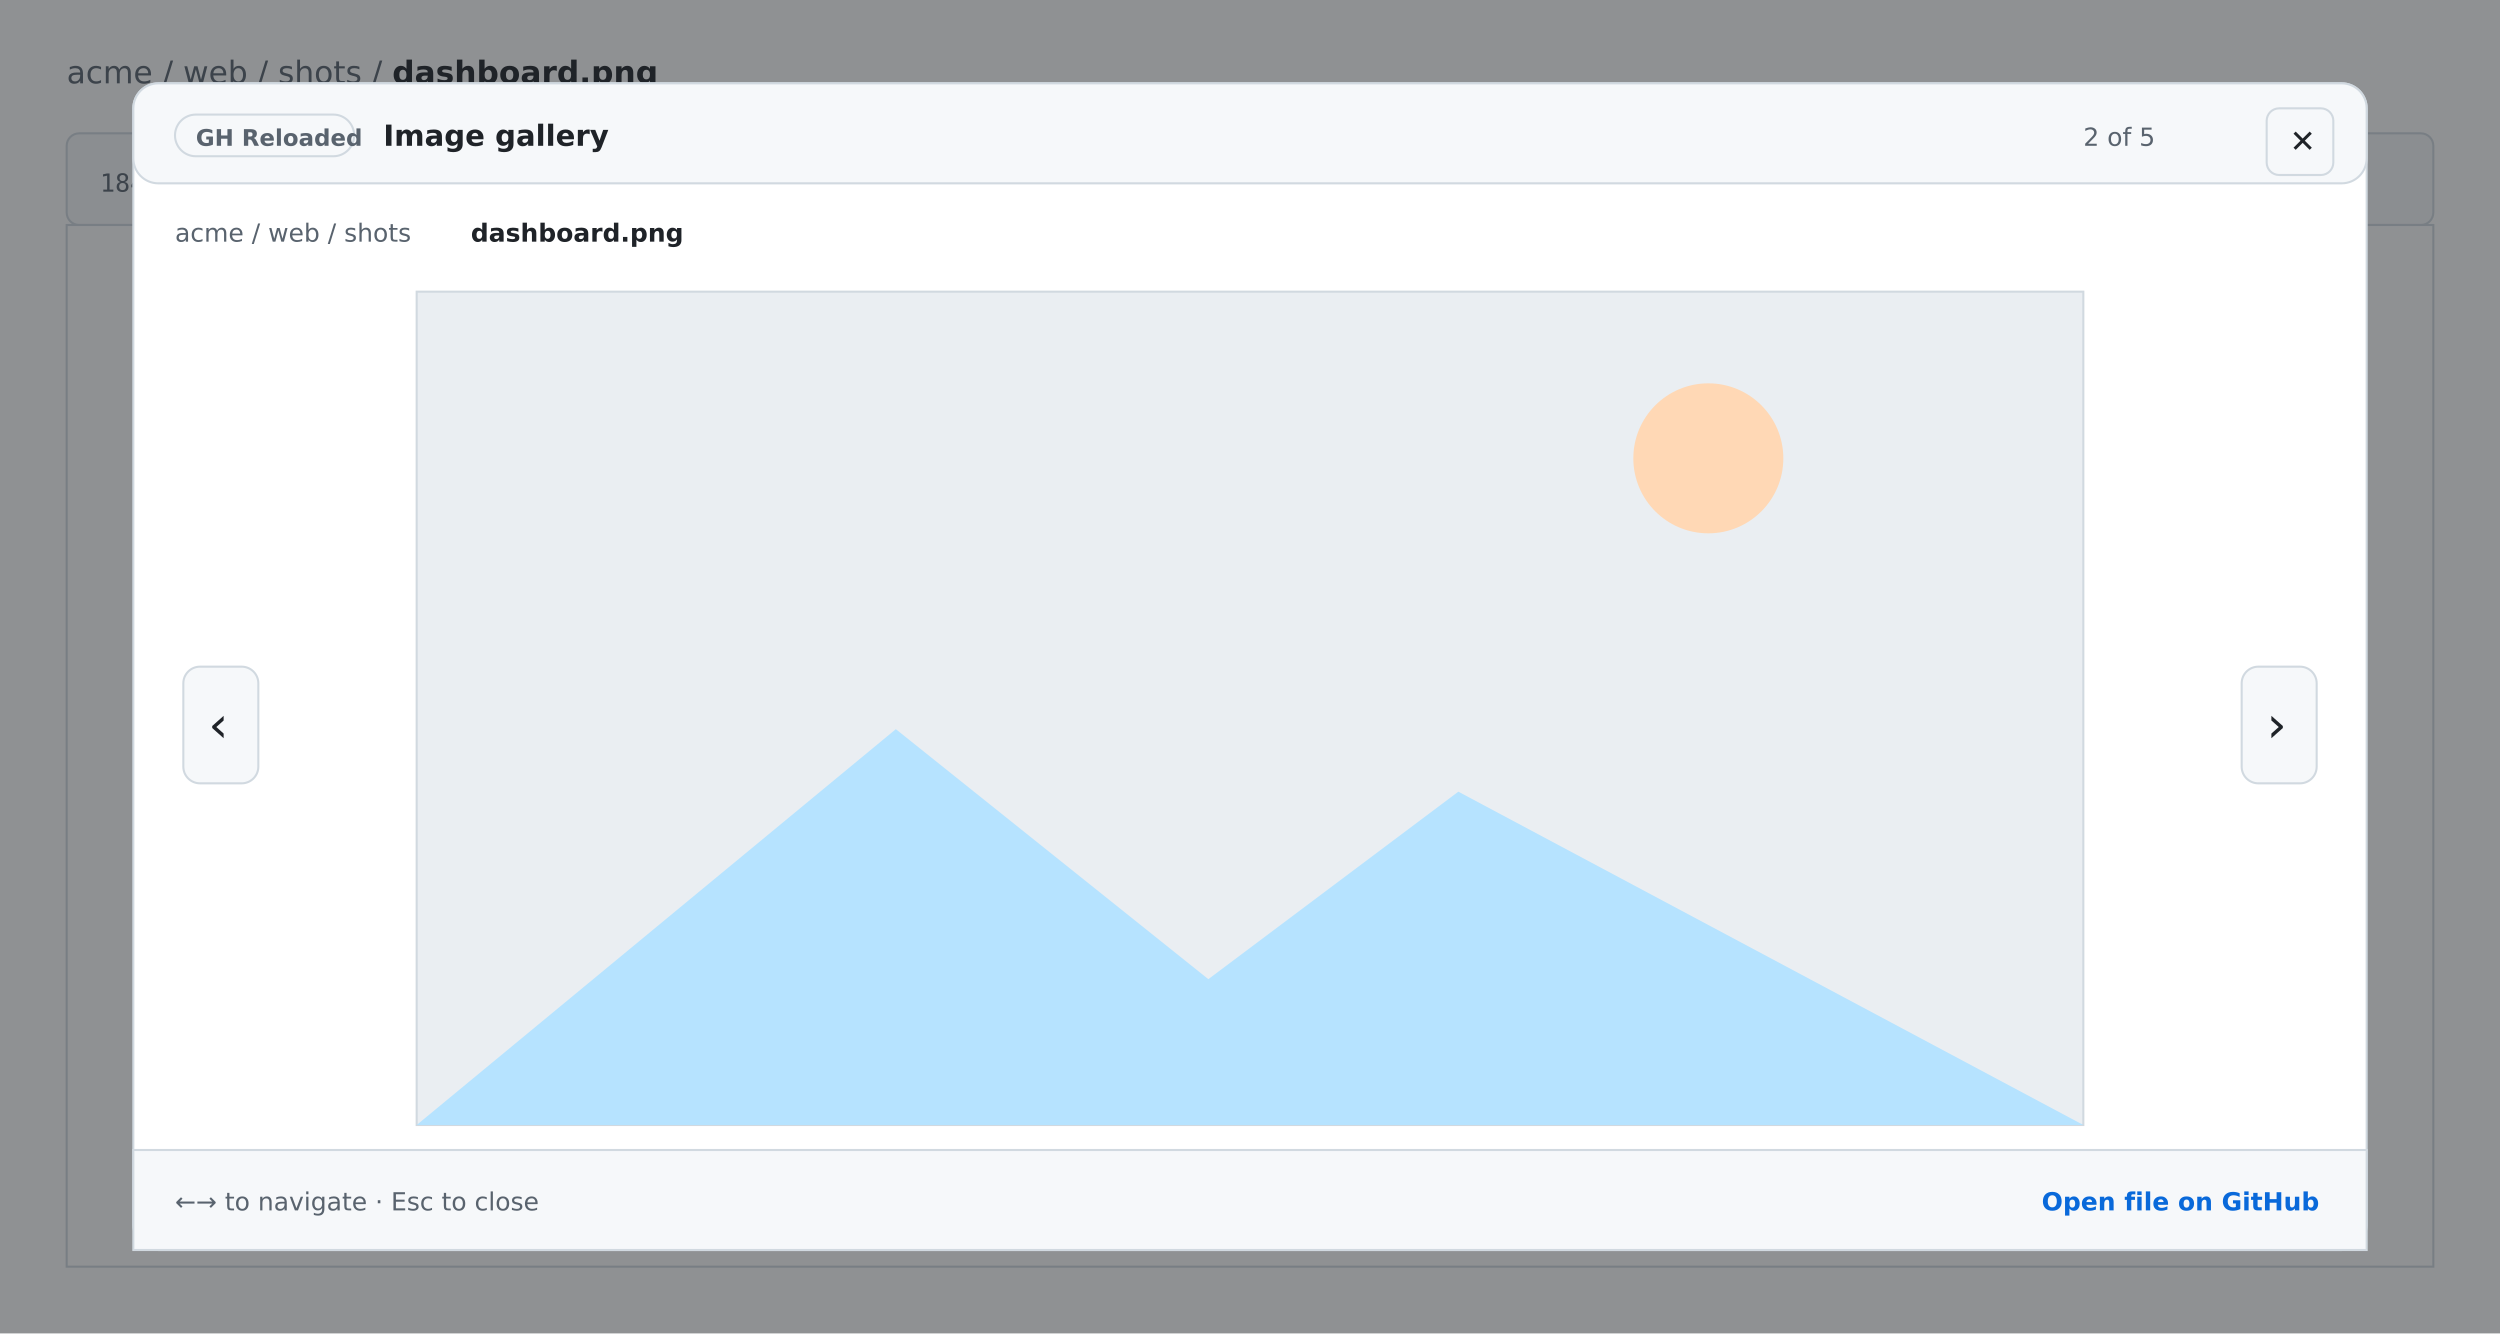
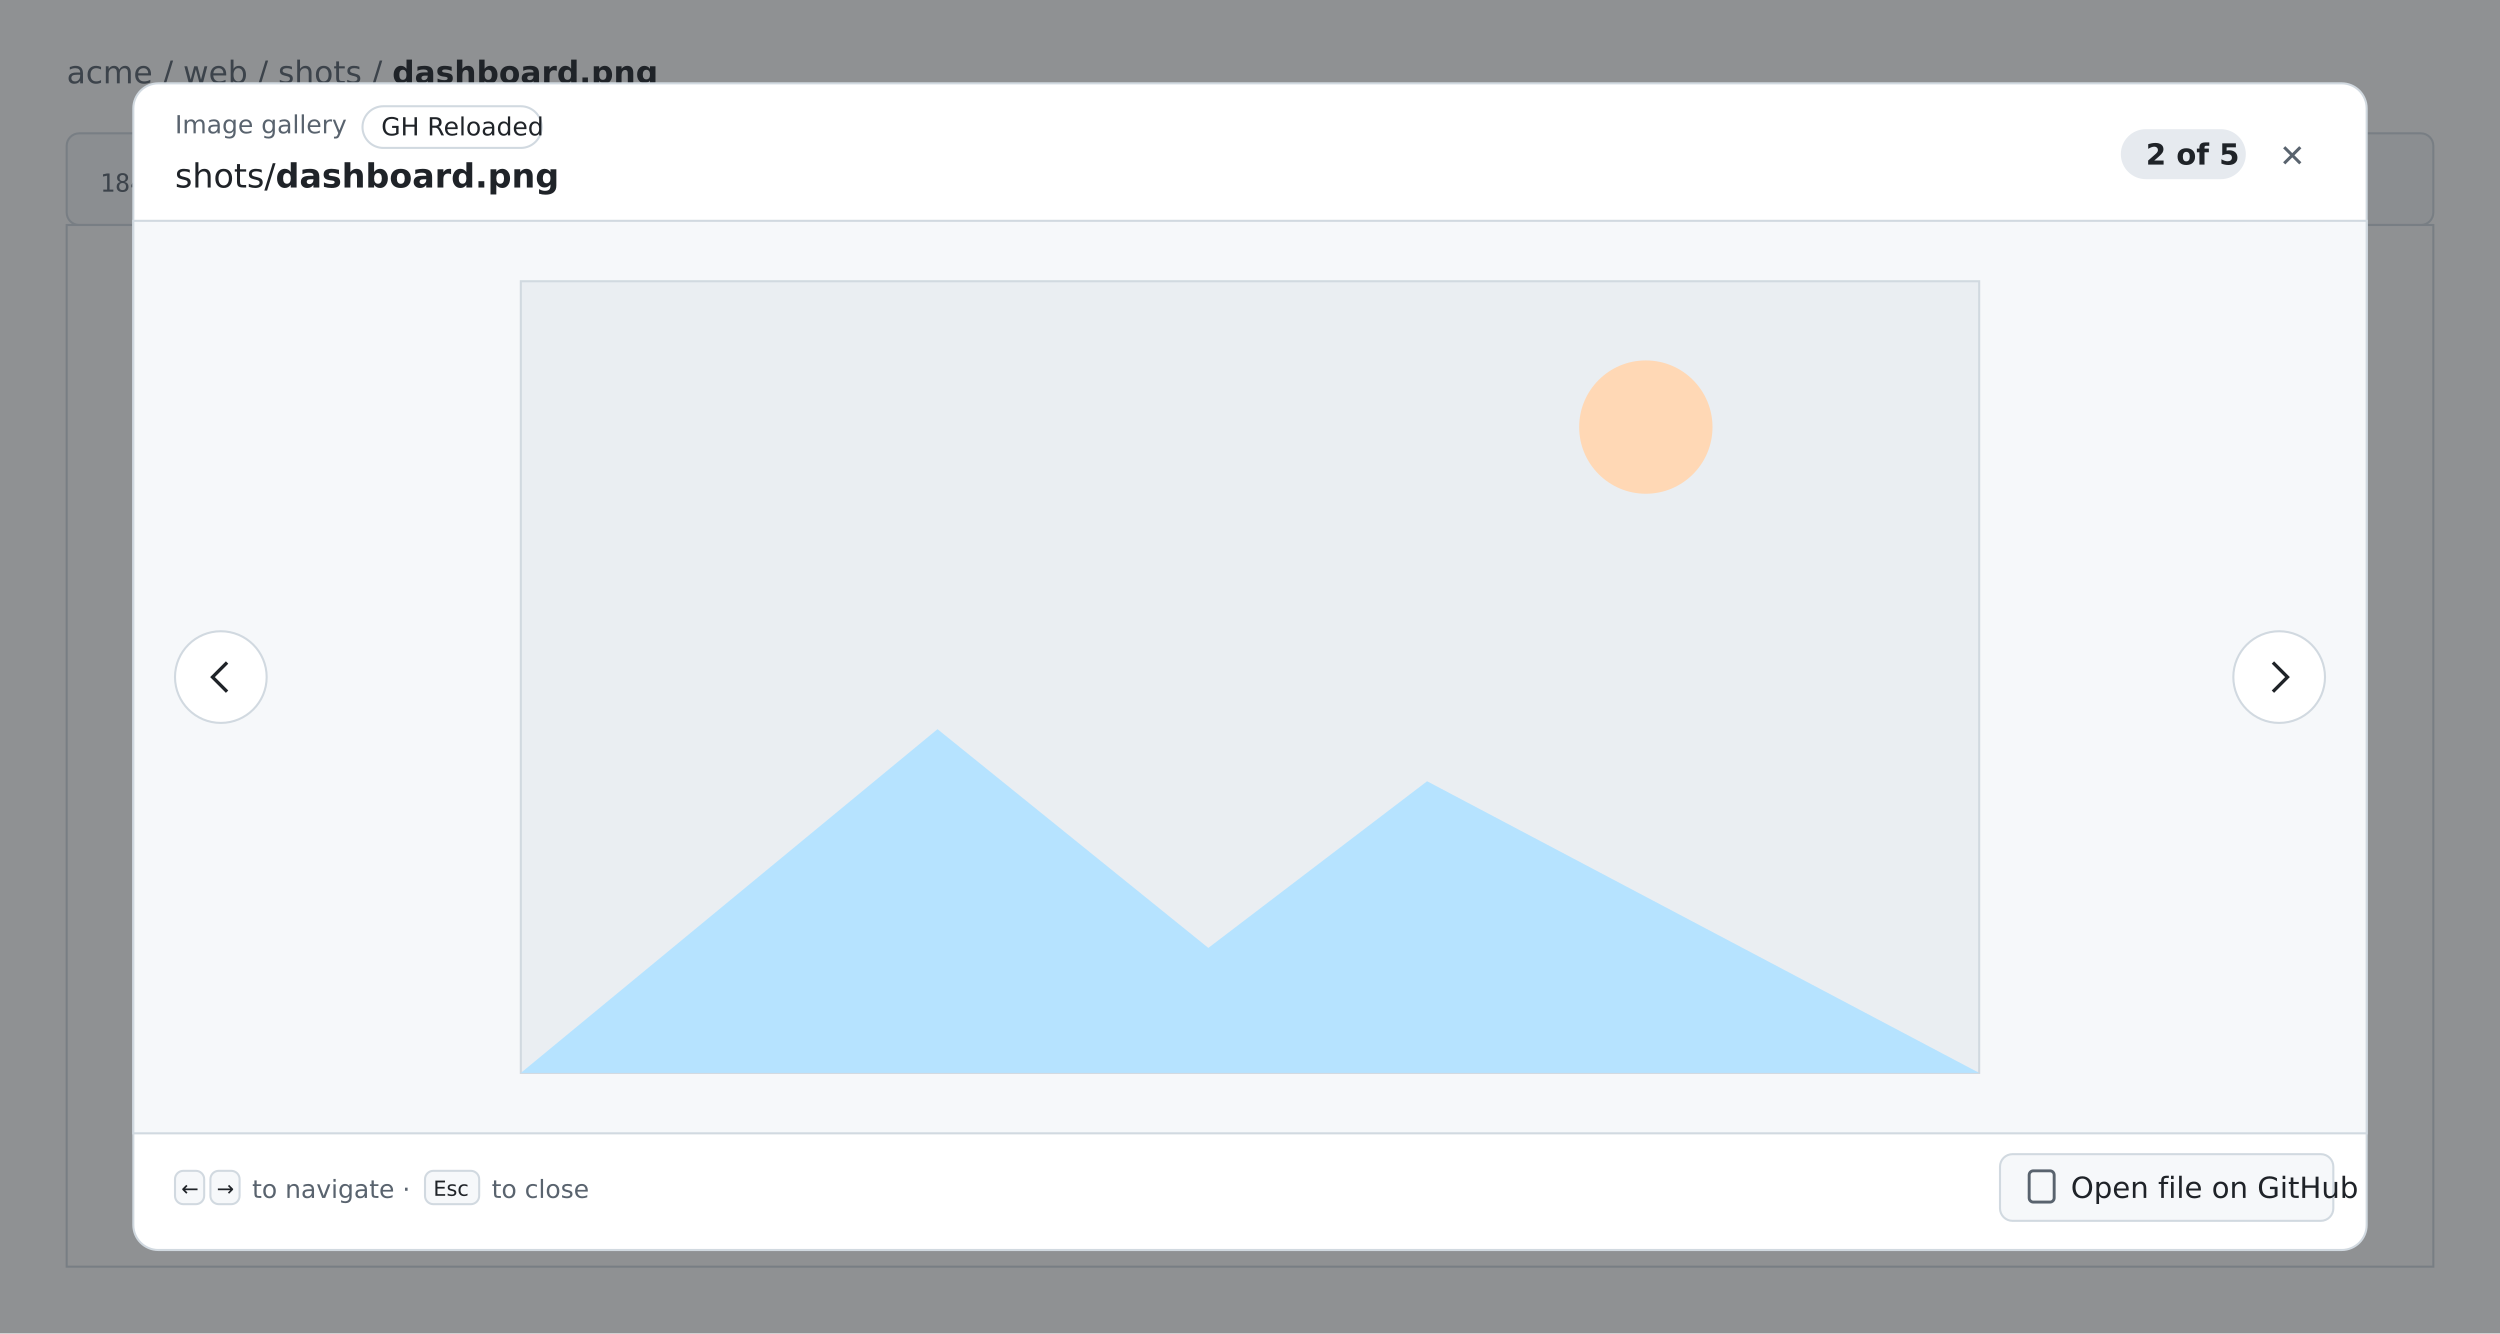
<svg xmlns="http://www.w3.org/2000/svg" width="1200" height="640" viewBox="0 0 1200 640" font-family="DejaVu Sans, sans-serif">
  <rect width="1200" height="640" fill="#fff" />
  <text x="32" y="40" font-size="15" fill="#59636e">acme / web / shots / <tspan font-weight="600" fill="#1f2328">dashboard.png</tspan>
  </text>
  <rect x="32" y="64" width="1136" height="44" fill="#f6f8fa" stroke="#d1d9e0" rx="6" />
  <text x="48" y="92" font-size="12" fill="#59636e" font-family="monospace">184 KB</text>
  <rect x="940" y="72" width="88" height="28" fill="#f6f8fa" stroke="#d1d9e0" rx="6" />
  <rect x="939" y="71" width="90" height="30" fill="none" stroke="#54aeff" stroke-dasharray="4 3" rx="7" />
  <rect x="950" y="80" width="14" height="12" fill="none" stroke="#1f2328" stroke-width="1.4" rx="2" />
  <text x="970" y="91" font-size="12" font-weight="600" fill="#1f2328">Gallery</text>
  <rect x="1036" y="72" width="28" height="28" fill="#f6f8fa" stroke="#d1d9e0" rx="6" />
  <text x="1044" y="91" font-size="13" fill="#1f2328">⤓</text>
  <rect x="1072" y="72" width="28" height="28" fill="#f6f8fa" stroke="#d1d9e0" rx="6" />
  <rect x="32" y="108" width="1136" height="500" fill="#fff" stroke="#d1d9e0" />
  <rect x="0" y="0" width="1200" height="640" fill="#1f2328" opacity="0.5" />
  <rect x="64" y="40" width="1072" height="560" fill="#fff" stroke="#d1d9e0" rx="12" />
-   <rect x="64" y="40" width="1072" height="48" fill="#f6f8fa" stroke="#d1d9e0" rx="12" />
-   <rect x="84" y="55" width="86" height="20" fill="none" stroke="#d1d9e0" rx="10" />
-   <text x="94" y="70" font-size="11" font-weight="600" fill="#59636e">GH Reloaded</text>
-   <text x="184" y="70" font-size="14" font-weight="600" fill="#1f2328">Image gallery</text>
-   <text x="1000" y="70" font-size="12" fill="#59636e">2 of 5</text>
-   <rect x="1088" y="52" width="32" height="32" fill="#f6f8fa" stroke="#d1d9e0" rx="6" />
-   <text x="1099" y="73" font-size="15" fill="#1f2328">✕</text>
-   <text x="84" y="116" font-size="12" fill="#59636e">acme / web / shots</text>
-   <text x="226" y="116" font-size="12" font-weight="600" fill="#1f2328">dashboard.png</text>
-   <rect x="88" y="320" width="36" height="56" fill="#f6f8fa" stroke="#d1d9e0" rx="8" />
-   <text x="100" y="356" font-size="24" fill="#1f2328">‹</text>
-   <rect x="1076" y="320" width="36" height="56" fill="#f6f8fa" stroke="#d1d9e0" rx="8" />
-   <text x="1088" y="356" font-size="24" fill="#1f2328">›</text>
-   <rect x="200" y="140" width="800" height="400" fill="#eaeef2" stroke="#d1d9e0" />
-   <path d="M200 540l230-190 150 120 120-90 300 160z" fill="#b6e3ff" />
-   <circle cx="820" cy="220" r="36" fill="#ffd8b5" />
-   <rect x="64" y="552" width="1072" height="48" fill="#f6f8fa" stroke="#d1d9e0" />
-   <text x="84" y="581" font-size="12" fill="#59636e">←→ to navigate · Esc to close</text>
-   <text x="980" y="581" font-size="12" font-weight="600" fill="#0969da">Open file on GitHub</text>
+   <text x="84" y="64" font-size="12" fill="#59636e">Image gallery</text>
+   <rect x="174" y="51" width="86" height="20" fill="#fff" stroke="#d1d9e0" rx="10" />
+   <text x="183" y="65" font-size="12" font-weight="500" fill="#1f2328">GH Reloaded</text>
+   <text x="84" y="90" font-size="16" fill="#1f2328">shots/<tspan font-weight="600">dashboard.png</tspan>
+   </text>
+   <rect x="1018" y="62" width="60" height="24" fill="#e6eaef" rx="12" />
+   <text x="1030" y="79" font-size="14" font-weight="600" fill="#1f2328">2 of 5</text>
+   <text x="1094" y="80" font-size="15" fill="#59636e">✕</text>
+   <path d="M64 106h1072v438H64z" fill="#f6f8fa" stroke="#d1d9e0" />
+   <circle cx="106" cy="325" r="22" fill="#fff" stroke="#d1d9e0" />
+   <path d="M109 318l-7 7 7 7" fill="none" stroke="#1f2328" stroke-width="1.6" />
+   <circle cx="1094" cy="325" r="22" fill="#fff" stroke="#d1d9e0" />
+   <path d="M1091 318l7 7-7 7" fill="none" stroke="#1f2328" stroke-width="1.6" />
+   <rect x="250" y="135" width="700" height="380" fill="#eaeef2" stroke="#d1d9e0" />
+   <path d="M250 515l200-165 130 105 105-80 265 140z" fill="#b6e3ff" />
+   <circle cx="790" cy="205" r="32" fill="#ffd8b5" />
+   <rect x="84" y="562" width="14" height="16" fill="#f6f8fa" stroke="#d1d9e0" rx="4" />
+   <text x="87" y="574" font-size="10" fill="#1f2328">←</text>
+   <rect x="101" y="562" width="14" height="16" fill="#f6f8fa" stroke="#d1d9e0" rx="4" />
+   <text x="104" y="574" font-size="10" fill="#1f2328">→</text>
+   <text x="121" y="575" font-size="12" fill="#59636e">to navigate ·</text>
+   <rect x="204" y="562" width="26" height="16" fill="#f6f8fa" stroke="#d1d9e0" rx="4" />
+   <text x="208" y="574" font-size="10" fill="#1f2328">Esc</text>
+   <text x="236" y="575" font-size="12" fill="#59636e">to close</text>
+   <rect x="960" y="554" width="160" height="32" fill="#f6f8fa" stroke="#d1d9e0" rx="6" />
+   <rect x="974" y="562" width="12" height="15" fill="none" stroke="#59636e" stroke-width="1.4" rx="2" />
+   <text x="994" y="575" font-size="14" font-weight="500" fill="#1f2328">Open file on GitHub</text>
</svg>
